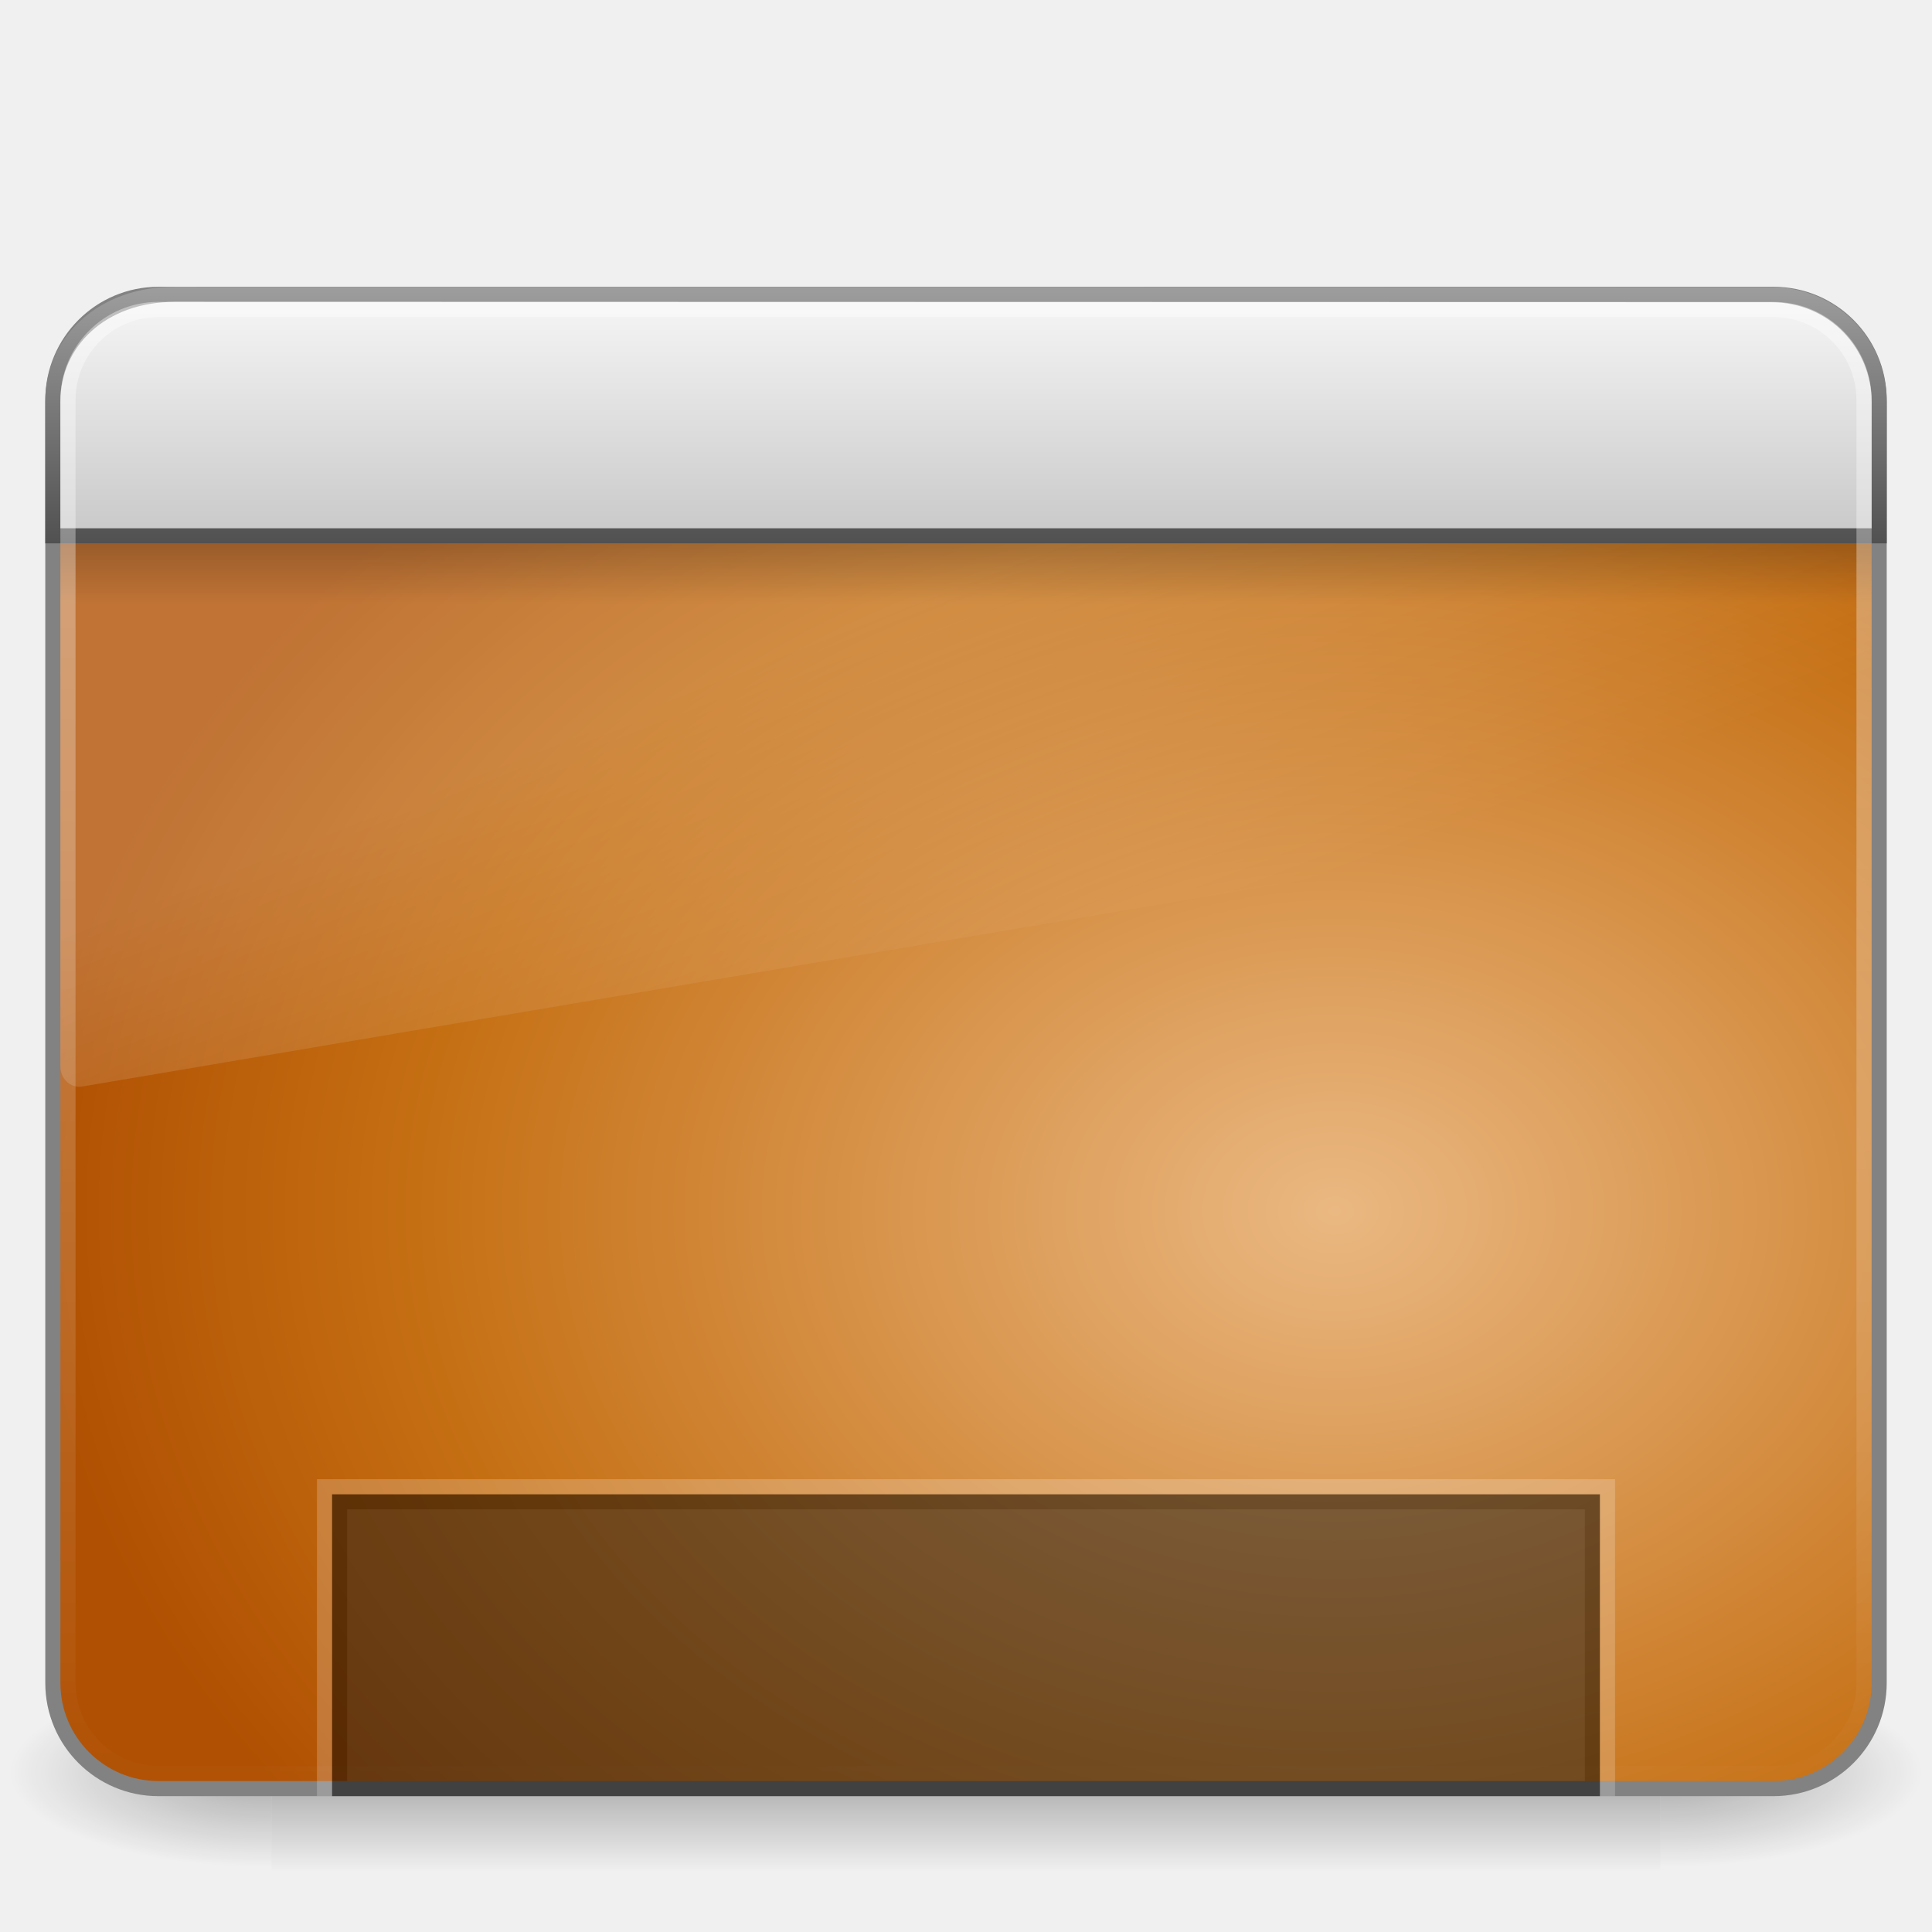
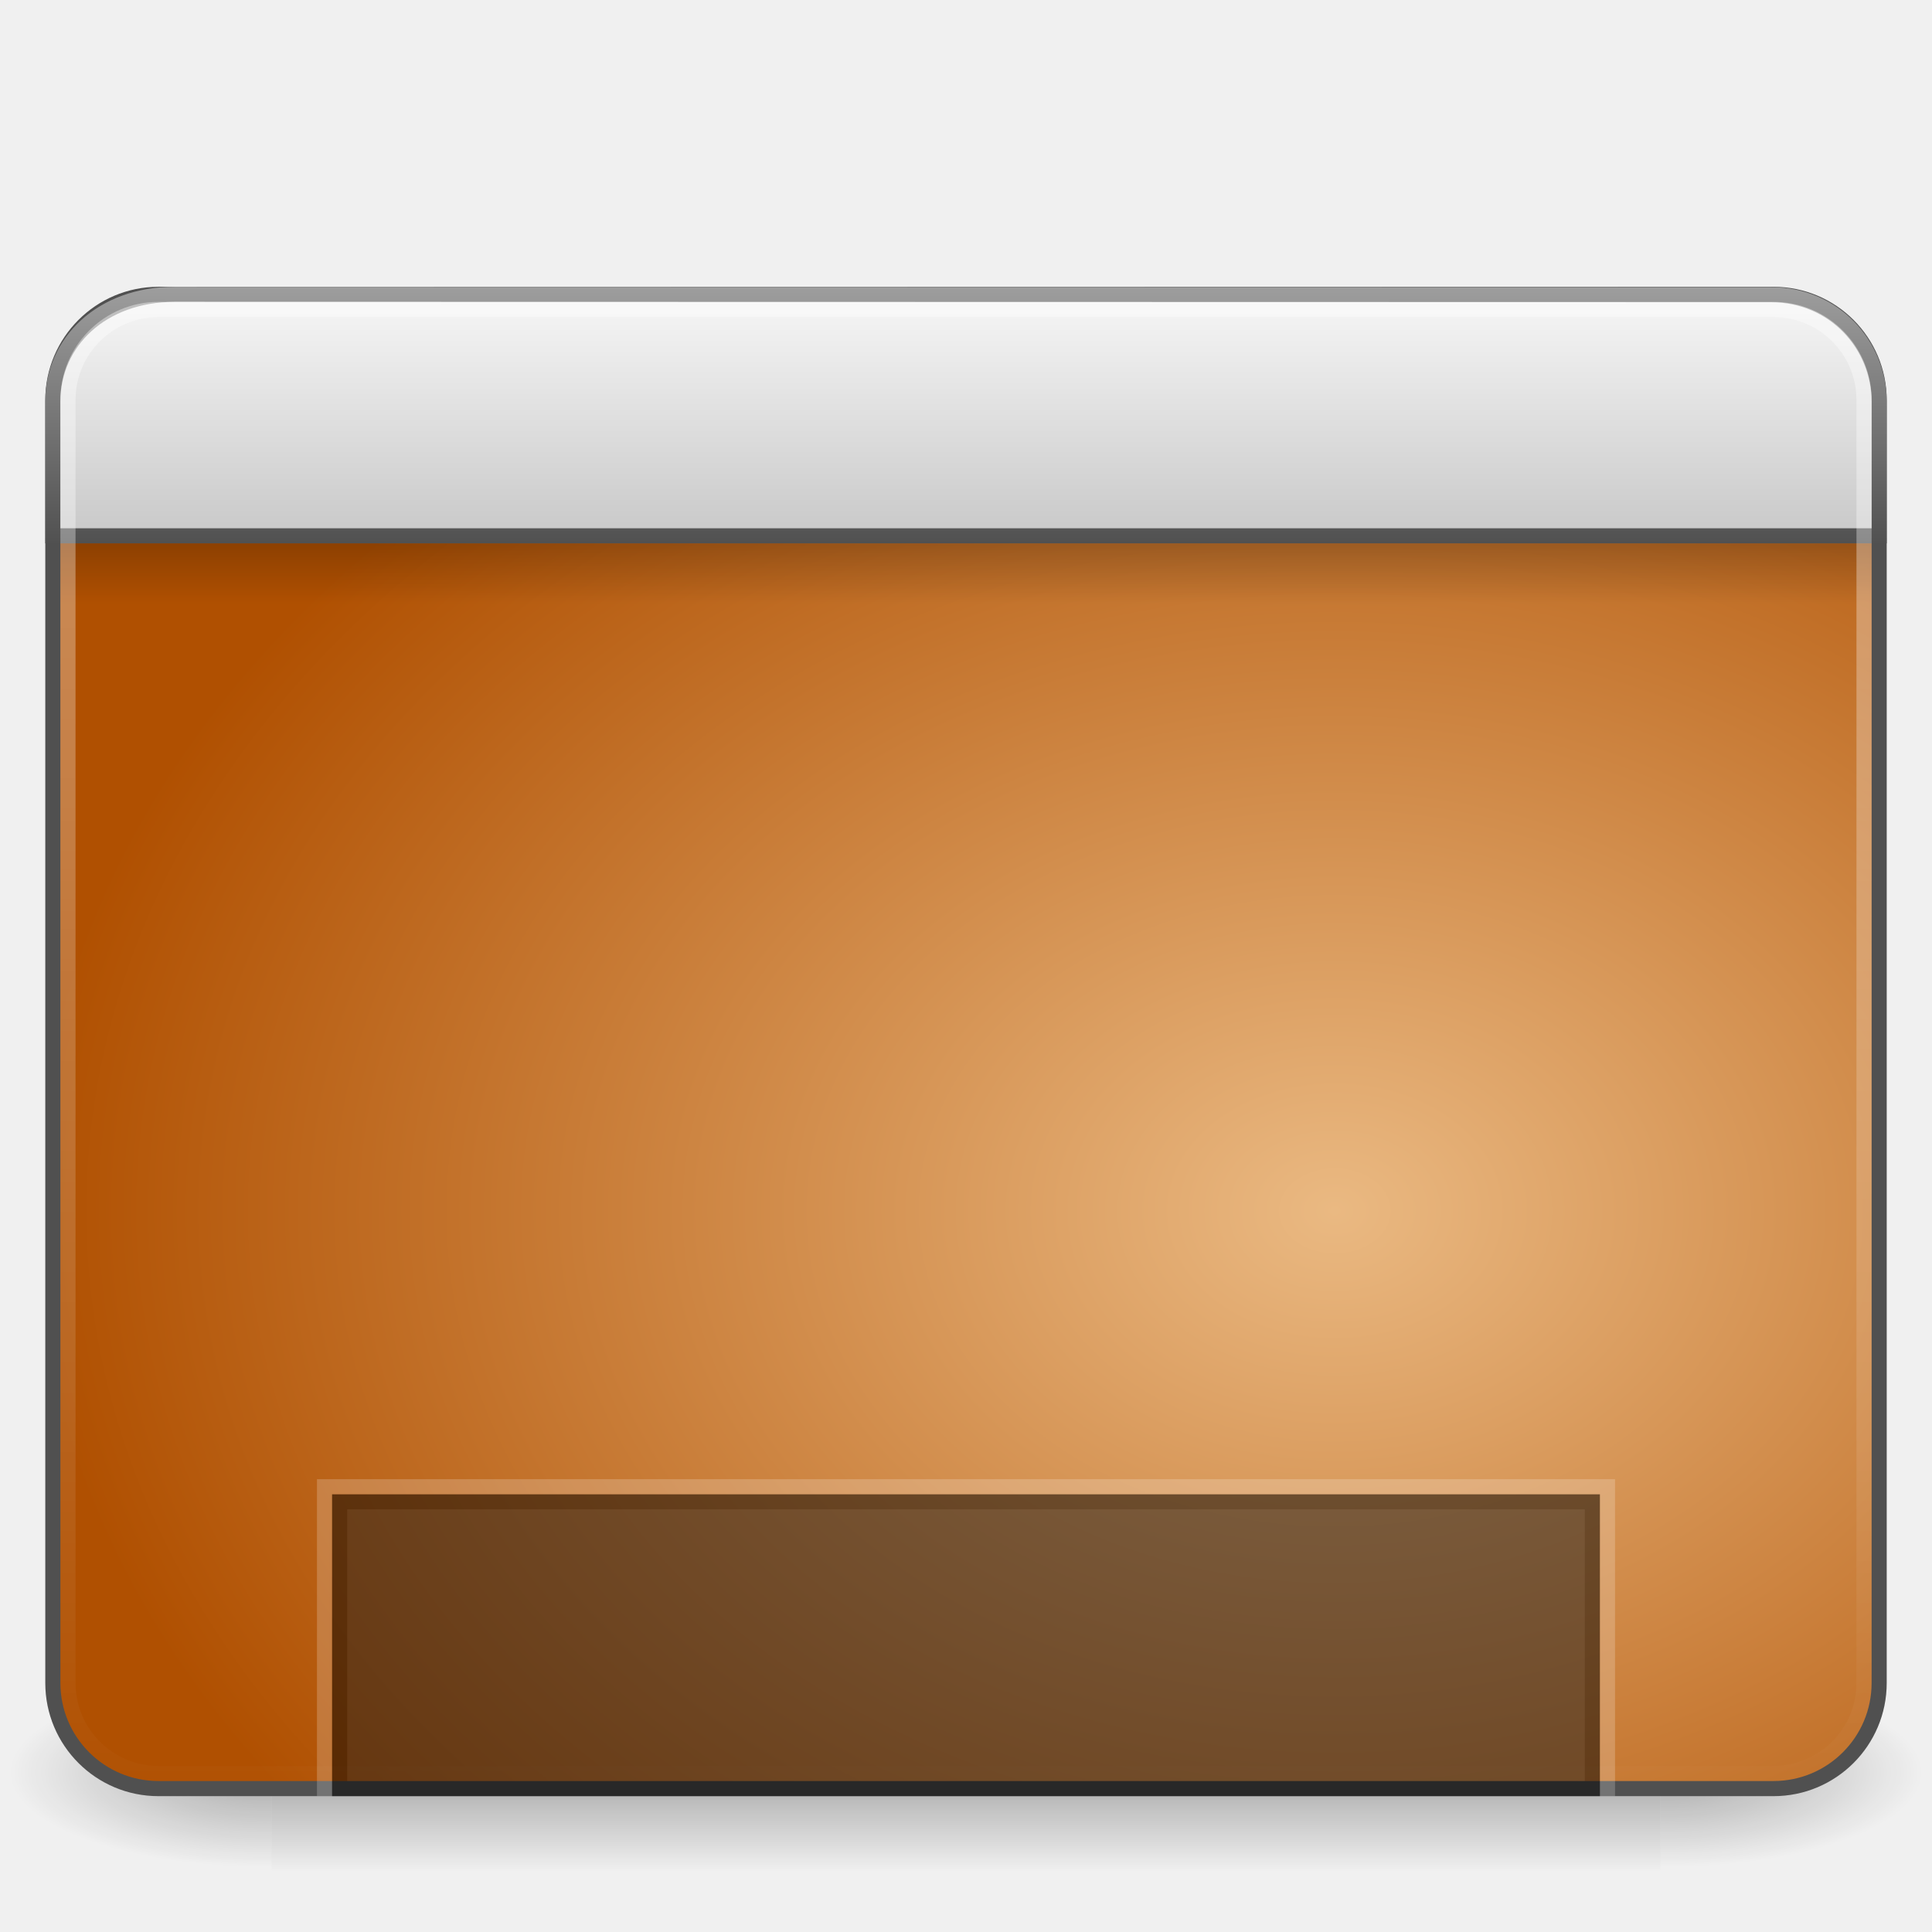
<svg xmlns="http://www.w3.org/2000/svg" xmlns:xlink="http://www.w3.org/1999/xlink" version="1.0" width="128" height="128" id="svg9481">
  <defs id="defs9483">
    <linearGradient id="linearGradient5048-7">
      <stop id="stop5050-5" style="stop-color:#000000;stop-opacity:0" offset="0" />
      <stop id="stop5056-9" style="stop-color:#000000;stop-opacity:1" offset="0.5" />
      <stop id="stop5052-6" style="stop-color:#000000;stop-opacity:0" offset="1" />
    </linearGradient>
    <linearGradient id="linearGradient5060-6">
      <stop id="stop5062-3" style="stop-color:#000000;stop-opacity:1" offset="0" />
      <stop id="stop5064-1" style="stop-color:#000000;stop-opacity:0" offset="1" />
    </linearGradient>
    <linearGradient id="linearGradient3332-412-419-652-471-761-410-156-661-505">
      <stop id="stop8032" style="stop-color:#466c1a;stop-opacity:1" offset="0" />
      <stop id="stop8034" style="stop-color:#929c78;stop-opacity:1" offset="1" />
    </linearGradient>
    <linearGradient id="linearGradient2867-449-88-871-390-598-476-591-434-148-895-534-212-357-729">
-       <stop id="stop8022" style="stop-color:#eab882;stop-opacity:1;" offset="0" />
-       <stop id="stop8026" style="stop-color:#c56f13;stop-opacity:1;" offset="0.705" />
-       <stop id="stop8028" style="stop-color:#b05002;stop-opacity:1;" offset="1" />
+       <stop id="stop8022" style="stop-color:#eab982;stop-opacity:1;" offset="0" />
+       <stop id="stop8028" style="stop-color:#b05001;stop-opacity:1;" offset="1" />
    </linearGradient>
    <linearGradient id="linearGradient8265-821-176-38-919-66-249">
      <stop id="stop2687" style="stop-color:#ffffff;stop-opacity:1" offset="0" />
      <stop id="stop2689" style="stop-color:#ffffff;stop-opacity:0" offset="1" />
    </linearGradient>
    <linearGradient id="linearGradient3282">
      <stop id="stop3284" style="stop-color:#000000;stop-opacity:1" offset="0" />
      <stop id="stop3286" style="stop-color:#000000;stop-opacity:0" offset="1" />
    </linearGradient>
    <linearGradient id="linearGradient3958">
      <stop id="stop3960" style="stop-color:#a1a1a1;stop-opacity:1" offset="0" />
      <stop id="stop3962" style="stop-color:#4d4d4d;stop-opacity:1" offset="1" />
    </linearGradient>
    <linearGradient id="linearGradient2446-733-45">
      <stop id="stop3793" style="stop-color:#fafafa;stop-opacity:1" offset="0" />
      <stop id="stop3795" style="stop-color:#c5c5c5;stop-opacity:1" offset="1" />
    </linearGradient>
    <linearGradient id="linearGradient2238">
      <stop id="stop2240" style="stop-color:#ffffff;stop-opacity:1" offset="0" />
      <stop id="stop2242" style="stop-color:#ffffff;stop-opacity:0" offset="1" />
    </linearGradient>
    <linearGradient x1="12.579" y1="2.914" x2="12.579" y2="43.811" id="linearGradient3308" xlink:href="#linearGradient2238" gradientUnits="userSpaceOnUse" gradientTransform="matrix(2.64206,0,0,2.484829,0.5873493,11.86383)" />
    <linearGradient x1="33.579" y1="5.709" x2="33.579" y2="16.323" id="linearGradient3311" xlink:href="#linearGradient2446-733-45" gradientUnits="userSpaceOnUse" gradientTransform="matrix(2.191024,0,0,1.759184,-6.608807,8.121001)" />
    <linearGradient x1="16.916" y1="7.001" x2="16.916" y2="14" id="linearGradient3313" xlink:href="#linearGradient3958" gradientUnits="userSpaceOnUse" gradientTransform="matrix(2.688889,0,0,2.666952,-0.5333398,-0.5038536)" />
    <linearGradient x1="24.683" y1="9.242" x2="24.683" y2="13.523" id="linearGradient3316" xlink:href="#linearGradient3282" gradientUnits="userSpaceOnUse" gradientTransform="matrix(2.608121,0,0,0.9360169,1.422841,27.34964)" />
    <linearGradient x1="16.626" y1="15.298" x2="20.055" y2="24.628" id="linearGradient3319" xlink:href="#linearGradient8265-821-176-38-919-66-249" gradientUnits="userSpaceOnUse" gradientTransform="matrix(2.612245,0,0,2.786879,1.30612,3.365815)" />
    <radialGradient cx="26.617" cy="-2.064" r="23" fx="26.617" fy="-2.064" id="radialGradient3322" xlink:href="#linearGradient2867-449-88-871-390-598-476-591-434-148-895-534-212-357-729" gradientUnits="userSpaceOnUse" gradientTransform="matrix(-4.8906066e-8,-2.851456,3.75572,0,96.174,156.12)" />
    <linearGradient x1="10.014" y1="44.96" x2="10.014" y2="2.876" id="linearGradient3324" xlink:href="#linearGradient3332-412-419-652-471-761-410-156-661-505" gradientUnits="userSpaceOnUse" gradientTransform="matrix(2.574557,0,0,2.417482,2.210663,10.95081)" />
    <radialGradient cx="605.714" cy="486.648" r="117.143" fx="605.714" fy="486.648" id="radialGradient3327" xlink:href="#linearGradient5060-6" gradientUnits="userSpaceOnUse" gradientTransform="matrix(-0.144583,0,0,5.3529403e-2,105.1345,91.37354)" />
    <radialGradient cx="605.714" cy="486.648" r="117.143" fx="605.714" fy="486.648" id="radialGradient3330" xlink:href="#linearGradient5060-6" gradientUnits="userSpaceOnUse" gradientTransform="matrix(0.1445831,0,0,5.3529403e-2,22.86553,91.37354)" />
    <linearGradient x1="302.857" y1="366.648" x2="302.857" y2="609.505" id="linearGradient3333" xlink:href="#linearGradient5048-7" gradientUnits="userSpaceOnUse" gradientTransform="matrix(0.1905325,0,0,5.3529403e-2,-4.863906,91.37354)" />
  </defs>
  <rect width="92" height="13" x="18" y="111" id="rect2512" style="opacity:0.3;fill:url(#linearGradient3333);fill-opacity:1;fill-rule:nonzero;stroke:none;stroke-width:1;marker:none;visibility:visible;display:inline;overflow:visible" />
  <path d="M 110,111 C 110,111 110,124 110,124 C 117.446,124.024 128,121.087 128,117.499 C 128,113.911 119.691,111 110,111 z" id="path2514" style="opacity:0.3;fill:url(#radialGradient3330);fill-opacity:1;fill-rule:nonzero;stroke:none;stroke-width:1;marker:none;visibility:visible;display:inline;overflow:visible" />
  <path d="M 18,111 C 18,111 18,124 18,124 C 10.554,124.024 0,121.087 0,117.499 C 0,113.911 8.309,111 18,111 z" id="path2516" style="opacity:0.3;fill:url(#radialGradient3327);fill-opacity:1;fill-rule:nonzero;stroke:none;stroke-width:1;marker:none;visibility:visible;display:inline;overflow:visible" />
-   <rect width="120.998" height="98.998" rx="7" ry="7" x="3.501" y="19.501" id="rect2573" style="fill:url(#radialGradient3322);fill-opacity:1;fill-rule:evenodd;stroke:#828282;stroke-width:1.002;stroke-linecap:round;stroke-linejoin:round;stroke-miterlimit:4;stroke-dasharray:none;stroke-dashoffset:0;stroke-opacity:1" />
-   <path d="M 9.714,20 C 6.558,20 4,22.729 4,26.096 L 4,70.686 C 4.007,71.061 4.161,71.416 4.425,71.664 C 4.689,71.913 5.038,72.032 5.388,71.993 L 122.939,52.136 C 123.543,52.034 123.992,51.483 124,50.83 L 124,26.096 C 124,22.729 121.442,20 118.286,20 L 9.714,20 z" id="path2603" style="opacity:0.2;fill:url(#linearGradient3319);fill-opacity:1;fill-rule:evenodd;stroke:none;stroke-width:1.002;stroke-linecap:round;stroke-linejoin:round;stroke-miterlimit:4;stroke-dasharray:none;stroke-dashoffset:0;stroke-opacity:1" />
+   <rect width="120.998" height="98.998" rx="7" ry="7" x="3.501" y="19.501" id="rect2573" style="fill:url(#radialGradient3322);fill-opacity:1;fill-rule:evenodd;stroke:#505050;stroke-width:1.002;stroke-linecap:round;stroke-linejoin:round;stroke-miterlimit:4;stroke-dasharray:none;stroke-dashoffset:0;stroke-opacity:1" />
  <rect width="120" height="4" rx="0" ry="0" x="4" y="36" id="rect1436" style="opacity:0.2;fill:url(#linearGradient3316);fill-opacity:1;fill-rule:evenodd;stroke:none;stroke-width:1;stroke-linecap:butt;stroke-linejoin:miter;marker:none;marker-start:none;marker-mid:none;marker-end:none;stroke-miterlimit:4;stroke-dasharray:none;stroke-dashoffset:0;stroke-opacity:1;visibility:visible;display:inline;overflow:visible" />
  <path d="M 11.567,19.5 C 11.567,19.5 117.337,19.523 117.337,19.523 C 121.545,19.523 124.5,22.886 124.5,26.608 C 124.5,26.608 124.5,35.5 124.5,35.5 C 124.5,35.5 3.5,35.5 3.5,35.5 C 3.5,35.5 3.5,26.608 3.5,26.608 C 3.5,22.641 6.75,19.5 11.567,19.5 z" id="rect2311" style="fill:url(#linearGradient3311);fill-opacity:1;fill-rule:evenodd;stroke:url(#linearGradient3313);stroke-width:1;stroke-linecap:butt;stroke-linejoin:miter;marker:none;marker-start:none;marker-mid:none;marker-end:none;stroke-miterlimit:4;stroke-dasharray:none;stroke-dashoffset:0;stroke-opacity:1;visibility:visible;display:inline;overflow:visible" />
  <rect width="118.996" height="96.996" rx="6" ry="6" x="4.502" y="20.502" id="rect2601" style="opacity:0.4;fill:none;fill-opacity:1;fill-rule:evenodd;stroke:url(#linearGradient3308);stroke-width:1.004;stroke-linecap:round;stroke-linejoin:round;stroke-miterlimit:4;stroke-dasharray:none;stroke-dashoffset:0;stroke-opacity:1" />
  <rect width="83" height="19" rx="0" ry="0" x="22.5" y="99.5" id="rect9439" style="opacity:0.5;fill:#1a1a1a;fill-opacity:1;fill-rule:nonzero;stroke:#000000;stroke-width:1;stroke-linecap:butt;stroke-linejoin:miter;marker:none;marker-start:none;marker-mid:none;marker-end:none;stroke-miterlimit:4;stroke-dasharray:none;stroke-dashoffset:0;stroke-opacity:1;visibility:visible;display:inline;overflow:visible;enable-background:accumulate" />
  <path style="opacity:0.2;fill:none;fill-opacity:1;fill-rule:nonzero;stroke:#ffffff;stroke-width:1;stroke-linecap:butt;stroke-linejoin:miter;marker:none;marker-start:none;marker-mid:none;marker-end:none;stroke-miterlimit:4;stroke-dasharray:none;stroke-dashoffset:0;stroke-opacity:1;visibility:visible;display:inline;overflow:visible;enable-background:accumulate" d="M 21.5,119 C 21.5,119 21.5,98.5 21.5,98.5 C 21.5,98.5 106.5,98.5 106.5,98.5 C 106.5,98.5 106.5,119 106.5,119" id="rect2429" />
</svg>
